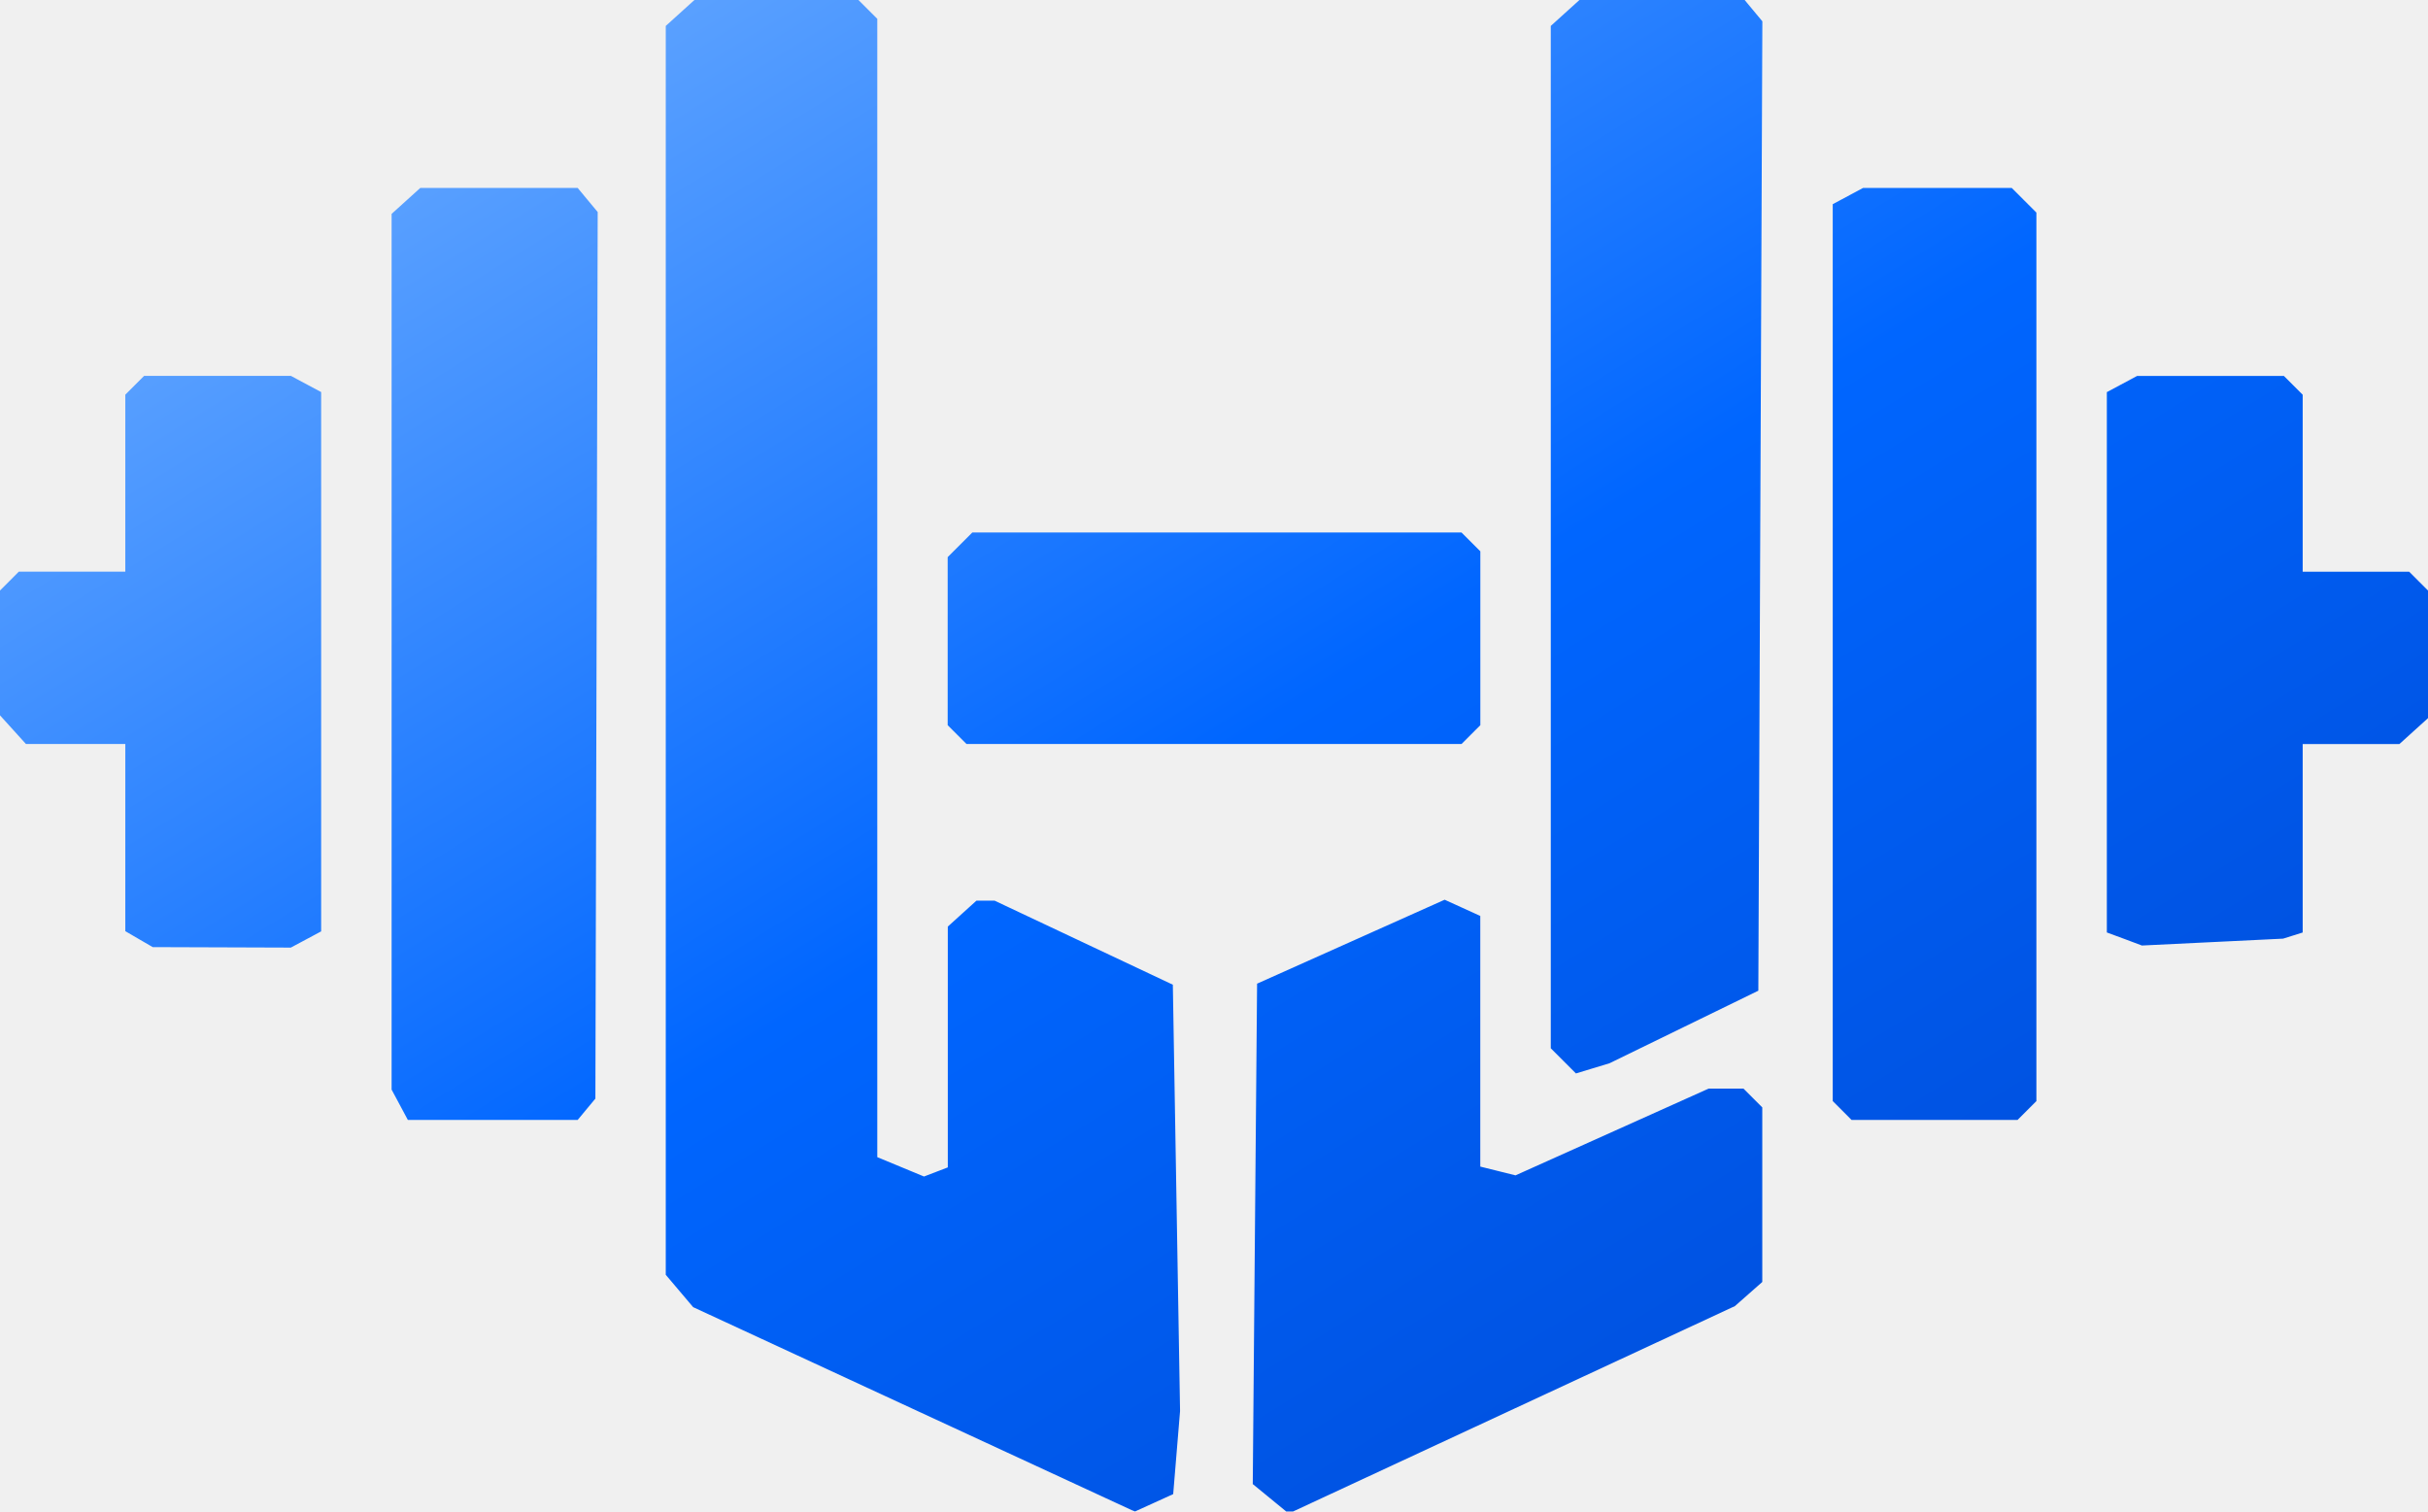
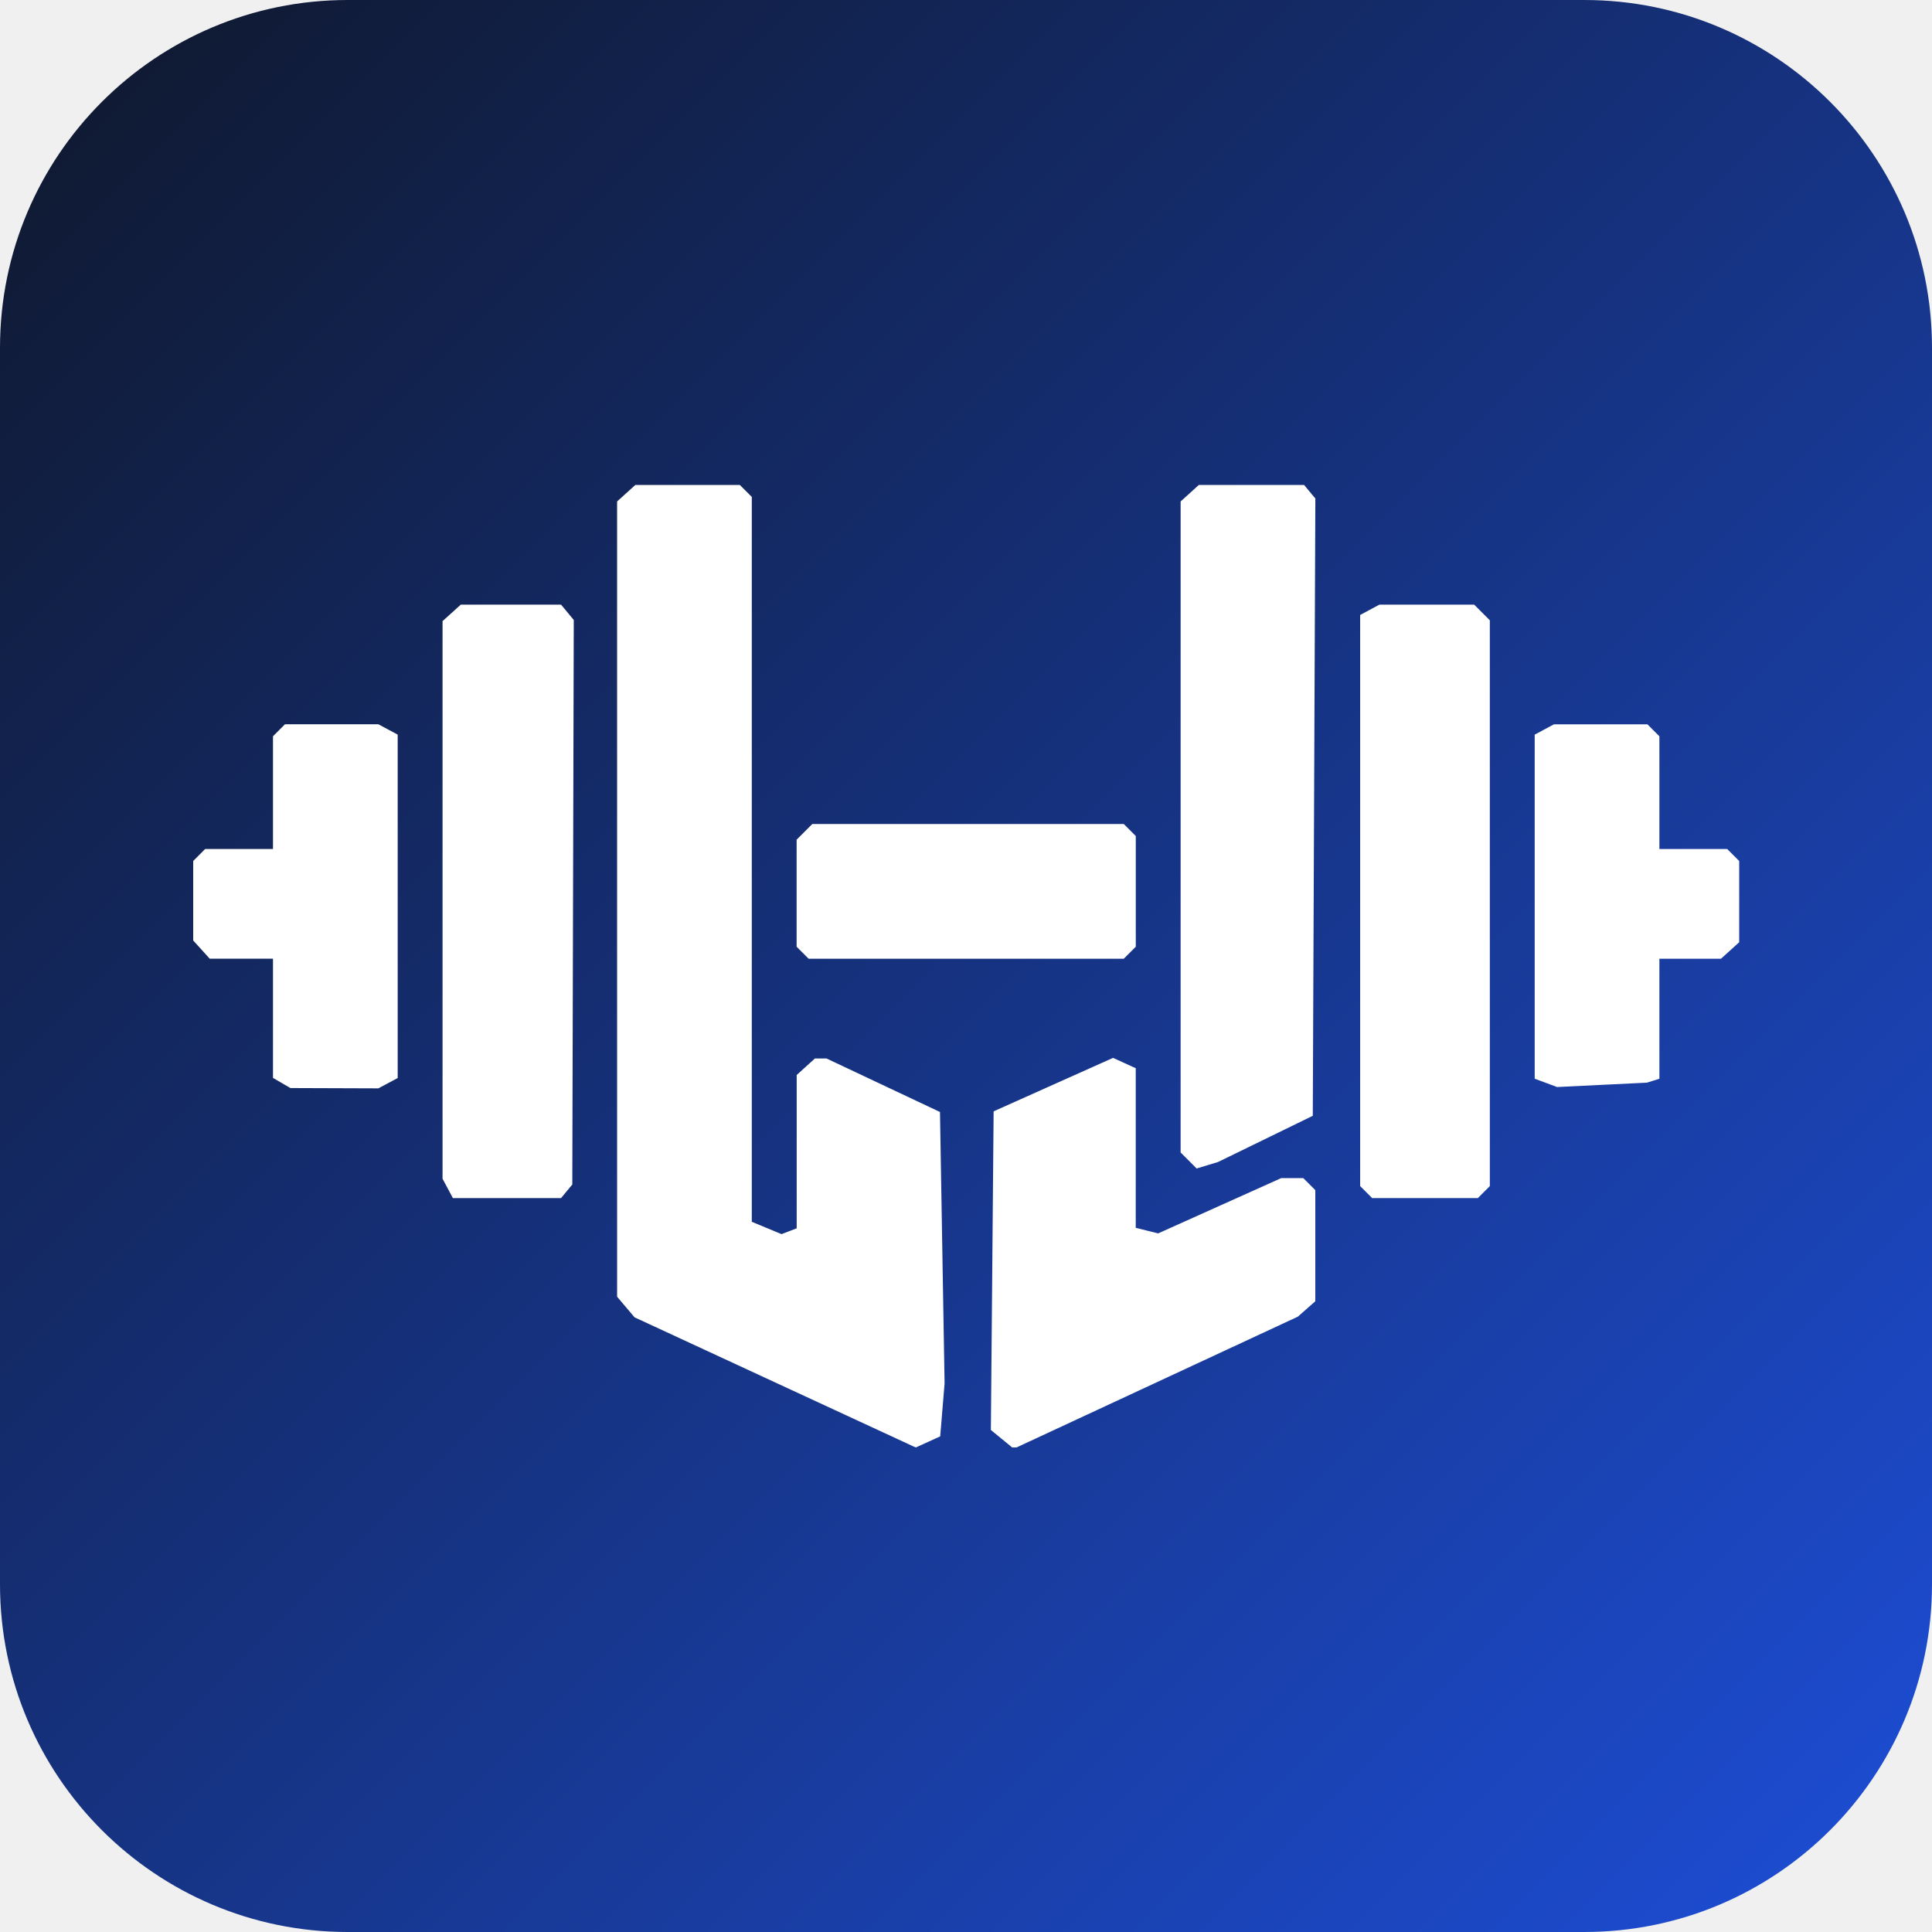
- <svg xmlns="http://www.w3.org/2000/svg" viewBox="0 0 82.021 51.065" width="82.021" height="51.065">
+ <svg xmlns="http://www.w3.org/2000/svg" viewBox="0 0 100 100">
  <defs>
-     <linearGradient id="logoGrad" x1="0%" y1="0%" x2="100%" y2="100%">
-       <stop offset="0%" stop-color="#7eb8ff" />
-       <stop offset="50%" stop-color="#0066ff" />
-       <stop offset="100%" stop-color="#0044cc" />
+     <linearGradient id="bg" x1="0%" y1="0%" x2="100%" y2="100%">
+       <stop offset="0%" style="stop-color:#0f172a" />
+       <stop offset="100%" style="stop-color:#1d4ed8" />
    </linearGradient>
  </defs>
-   <g transform="translate(-9.524999,-47.09583)">
-     <path fill="url(#logoGrad)" d="M 40.349,94.688 32.941,91.258 32.478,90.711 32.015,90.164 V 69.068 47.972 l 0.484,-0.438 0.484,-0.438 h 2.771 2.771 l 0.318,0.318 0.318,0.318 V 66.96 86.19 l 0.789,0.327 0.789,0.327 0.402,-0.154 0.402,-0.154 v -4.068 -4.068 l 0.484,-0.438 0.484,-0.438 h 0.306 0.306 l 3.011,1.42 3.011,1.42 0.122,7.202 0.122,7.202 -0.116,1.403 -0.116,1.403 -0.644,0.293 -0.644,0.293 -0.054,-0.021 -0.054,-0.021 z m 12.061,3.01 -0.565,-0.463 0.073,-8.453 0.073,-8.453 3.168,-1.418 3.168,-1.418 0.602,0.274 0.602,0.274 v 4.234 4.234 l 0.595,0.148 0.595,0.148 3.263,-1.466 3.263,-1.466 h 0.587 0.587 l 0.318,0.318 0.318,0.318 v 2.949 2.949 l -0.463,0.408 -0.463,0.408 -7.462,3.469 -7.462,3.469 H 53.091 52.975 Z M 23.028,84.419 22.754,83.908 V 69.115 54.322 l 0.484,-0.438 0.484,-0.438 h 2.659 2.659 l 0.338,0.407 0.338,0.407 -0.039,14.976 -0.039,14.976 -0.299,0.36 -0.299,0.36 H 26.171 23.302 Z m 48.727,0.194 -0.318,-0.318 V 69.145 53.994 l 0.512,-0.274 0.512,-0.274 h 2.512 2.512 l 0.416,0.416 0.416,0.416 v 15.009 15.009 l -0.318,0.318 -0.318,0.318 H 74.877 72.072 Z M 62.337,82.937 61.912,82.512 V 65.242 47.972 l 0.484,-0.438 0.484,-0.438 h 2.791 2.791 l 0.299,0.36 0.299,0.36 -0.068,16.375 -0.068,16.375 -2.514,1.226 -2.514,1.226 -0.567,0.172 -0.567,0.172 z M 14.221,78.825 13.758,78.555 V 75.393 72.231 H 12.08 10.401 L 9.963,71.747 9.525,71.264 v -2.109 -2.109 l 0.318,-0.318 0.317,-0.318 h 1.799 1.799 v -2.99 -2.99 l 0.318,-0.318 0.318,-0.318 h 2.478 2.478 l 0.512,0.274 0.512,0.274 v 9.11 9.11 l -0.512,0.274 -0.512,0.274 -2.332,-0.008 -2.333,-0.008 z m 67.069,-0.007 -0.593,-0.219 V 69.471 60.344 l 0.512,-0.274 0.512,-0.274 h 2.478 2.478 l 0.318,0.318 0.318,0.318 v 2.99 2.99 h 1.799 1.799 l 0.318,0.318 0.318,0.318 v 2.155 2.155 l -0.484,0.438 -0.484,0.438 h -1.633 -1.633 v 3.183 3.183 l -0.331,0.104 -0.331,0.104 -2.384,0.116 -2.384,0.116 z m -39.433,-6.904 -0.318,-0.318 v -2.839 -2.839 l 0.416,-0.416 0.416,-0.416 h 8.263 8.263 l 0.318,0.318 0.318,0.318 v 2.937 2.937 l -0.318,0.318 -0.318,0.318 h -8.361 -8.361 z" />
+   <rect fill="url(#bg)" width="100" height="100" rx="18" />
+   <g transform="translate(10,25.1) scale(0.9756) translate(-9.524999,-47.09583)">
+     <path fill="#ffffff" d="M 40.349,94.688 32.941,91.258 32.478,90.711 32.015,90.164 V 69.068 47.972 l 0.484,-0.438 0.484,-0.438 h 2.771 2.771 l 0.318,0.318 0.318,0.318 V 66.96 86.19 l 0.789,0.327 0.789,0.327 0.402,-0.154 0.402,-0.154 v -4.068 -4.068 l 0.484,-0.438 0.484,-0.438 h 0.306 0.306 l 3.011,1.42 3.011,1.42 0.122,7.202 0.122,7.202 -0.116,1.403 -0.116,1.403 -0.644,0.293 -0.644,0.293 -0.054,-0.021 -0.054,-0.021 z m 12.061,3.01 -0.565,-0.463 0.073,-8.453 0.073,-8.453 3.168,-1.418 3.168,-1.418 0.602,0.274 0.602,0.274 v 4.234 4.234 l 0.595,0.148 0.595,0.148 3.263,-1.466 3.263,-1.466 h 0.587 0.587 l 0.318,0.318 0.318,0.318 v 2.949 2.949 l -0.463,0.408 -0.463,0.408 -7.462,3.469 -7.462,3.469 H 53.091 52.975 Z M 23.028,84.419 22.754,83.908 V 69.115 54.322 l 0.484,-0.438 0.484,-0.438 h 2.659 2.659 l 0.338,0.407 0.338,0.407 -0.039,14.976 -0.039,14.976 -0.299,0.36 -0.299,0.36 H 26.171 23.302 Z m 48.727,0.194 -0.318,-0.318 V 69.145 53.994 l 0.512,-0.274 0.512,-0.274 h 2.512 2.512 l 0.416,0.416 0.416,0.416 v 15.009 15.009 l -0.318,0.318 -0.318,0.318 H 74.877 72.072 Z M 62.337,82.937 61.912,82.512 V 65.242 47.972 l 0.484,-0.438 0.484,-0.438 h 2.791 2.791 l 0.299,0.36 0.299,0.36 -0.068,16.375 -0.068,16.375 -2.514,1.226 -2.514,1.226 -0.567,0.172 -0.567,0.172 z M 14.221,78.825 13.758,78.555 V 75.393 72.231 H 12.08 10.401 L 9.963,71.747 9.525,71.264 v -2.109 -2.109 l 0.318,-0.318 0.317,-0.318 h 1.799 1.799 v -2.99 -2.99 l 0.318,-0.318 0.318,-0.318 h 2.478 2.478 l 0.512,0.274 0.512,0.274 v 9.11 9.11 l -0.512,0.274 -0.512,0.274 -2.332,-0.008 -2.333,-0.008 z m 67.069,-0.007 -0.593,-0.219 V 69.471 60.344 l 0.512,-0.274 0.512,-0.274 h 2.478 2.478 l 0.318,0.318 0.318,0.318 v 2.99 2.99 h 1.799 1.799 l 0.318,0.318 0.318,0.318 v 2.155 2.155 l -0.484,0.438 -0.484,0.438 h -1.633 -1.633 v 3.183 3.183 l -0.331,0.104 -0.331,0.104 -2.384,0.116 -2.384,0.116 z m -39.433,-6.904 -0.318,-0.318 v -2.839 -2.839 l 0.416,-0.416 0.416,-0.416 h 8.263 8.263 l 0.318,0.318 0.318,0.318 v 2.937 2.937 l -0.318,0.318 -0.318,0.318 h -8.361 -8.361 z" />
  </g>
</svg>
